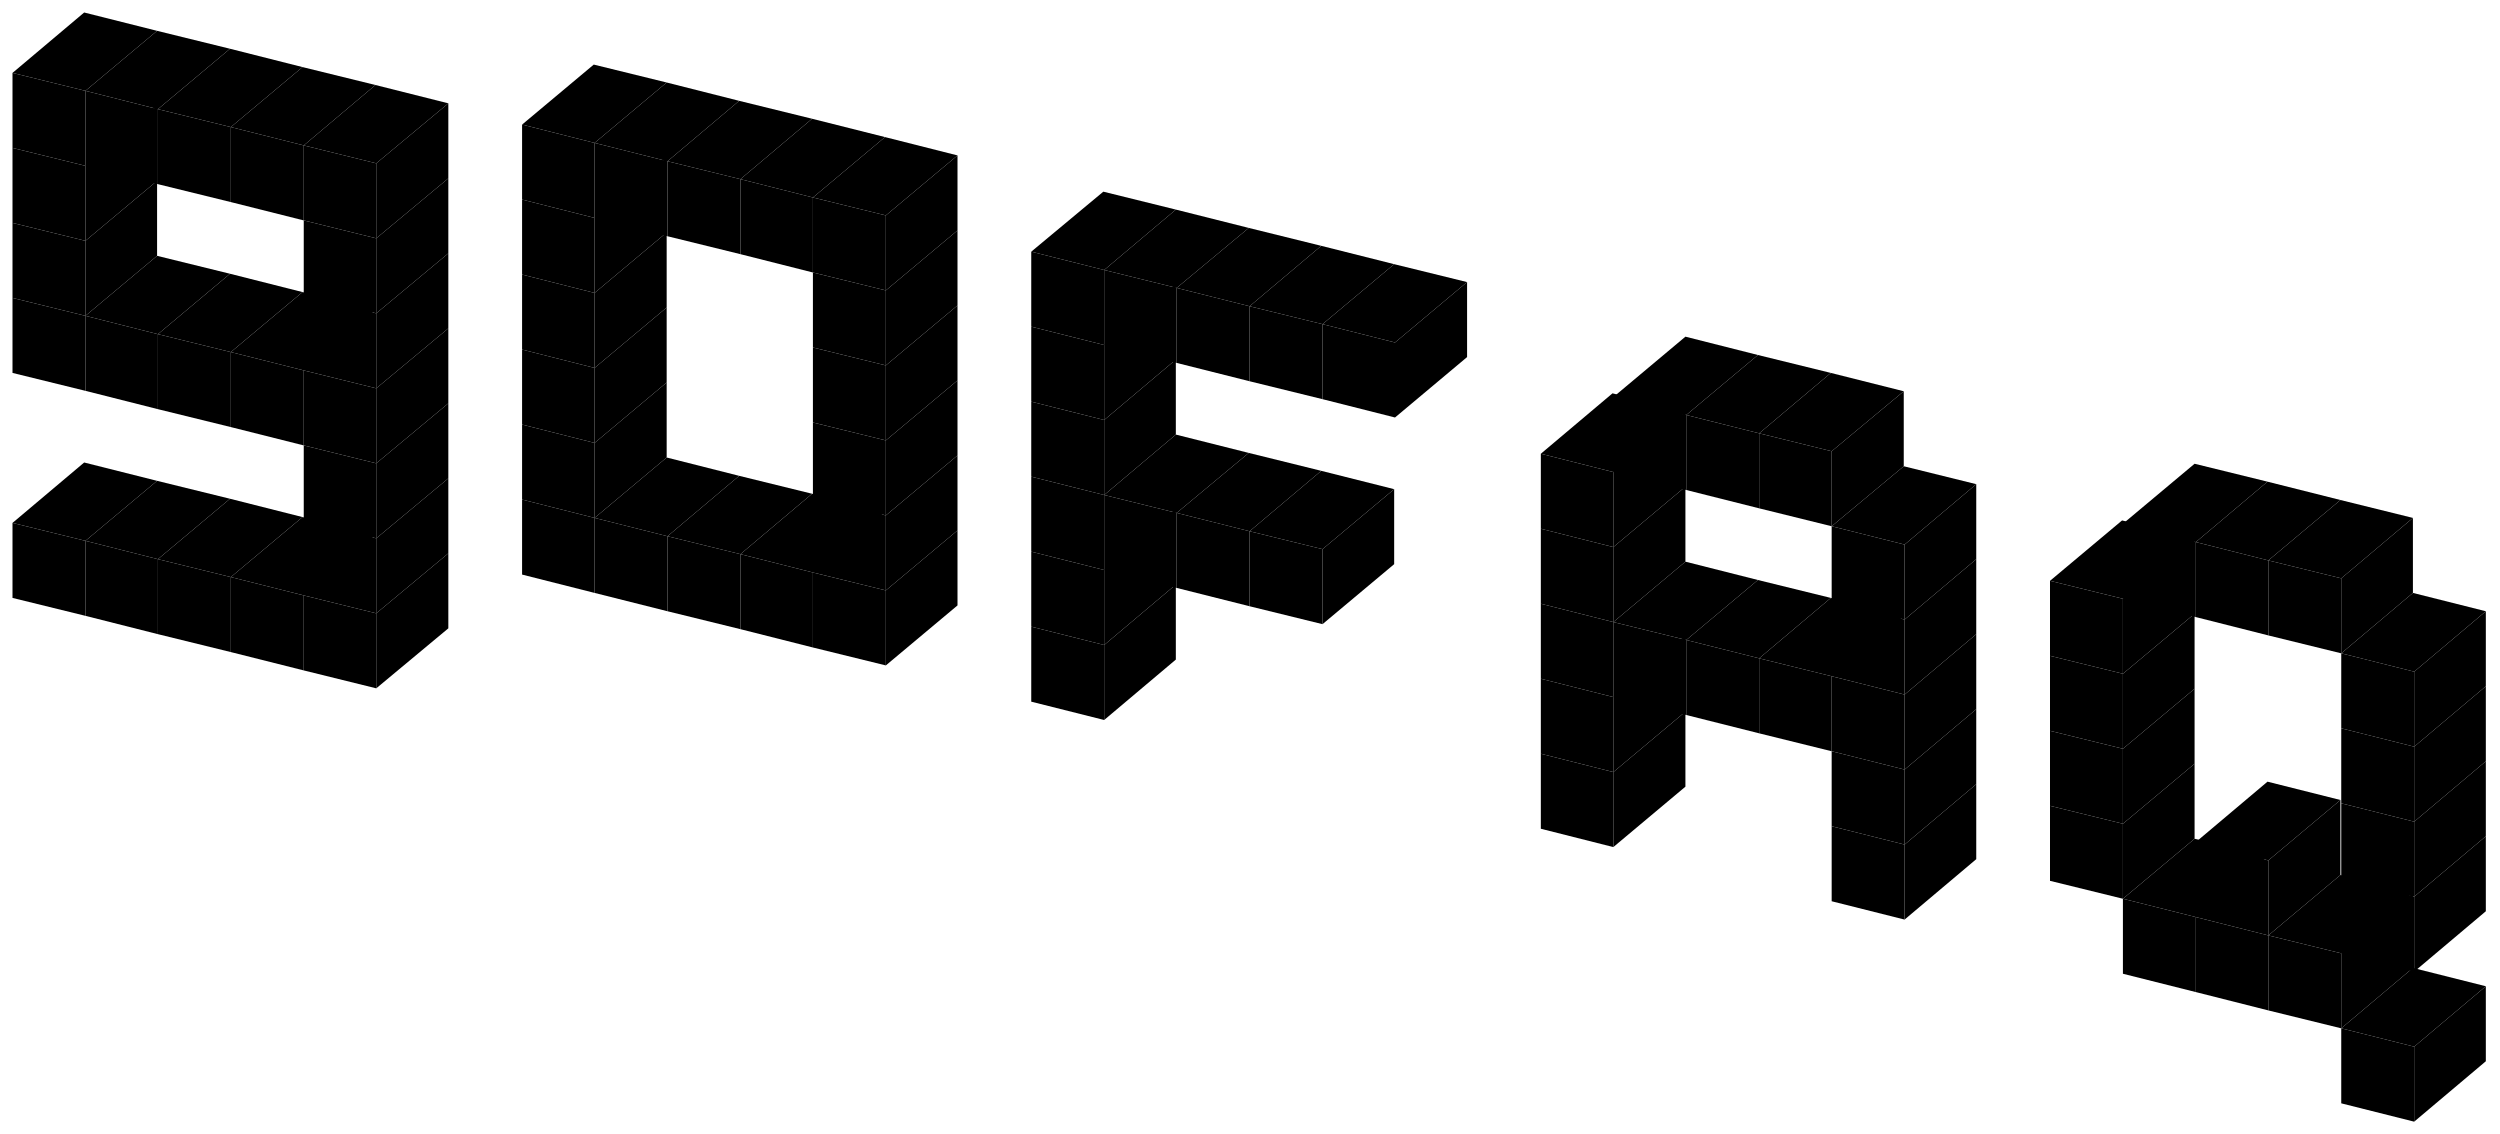
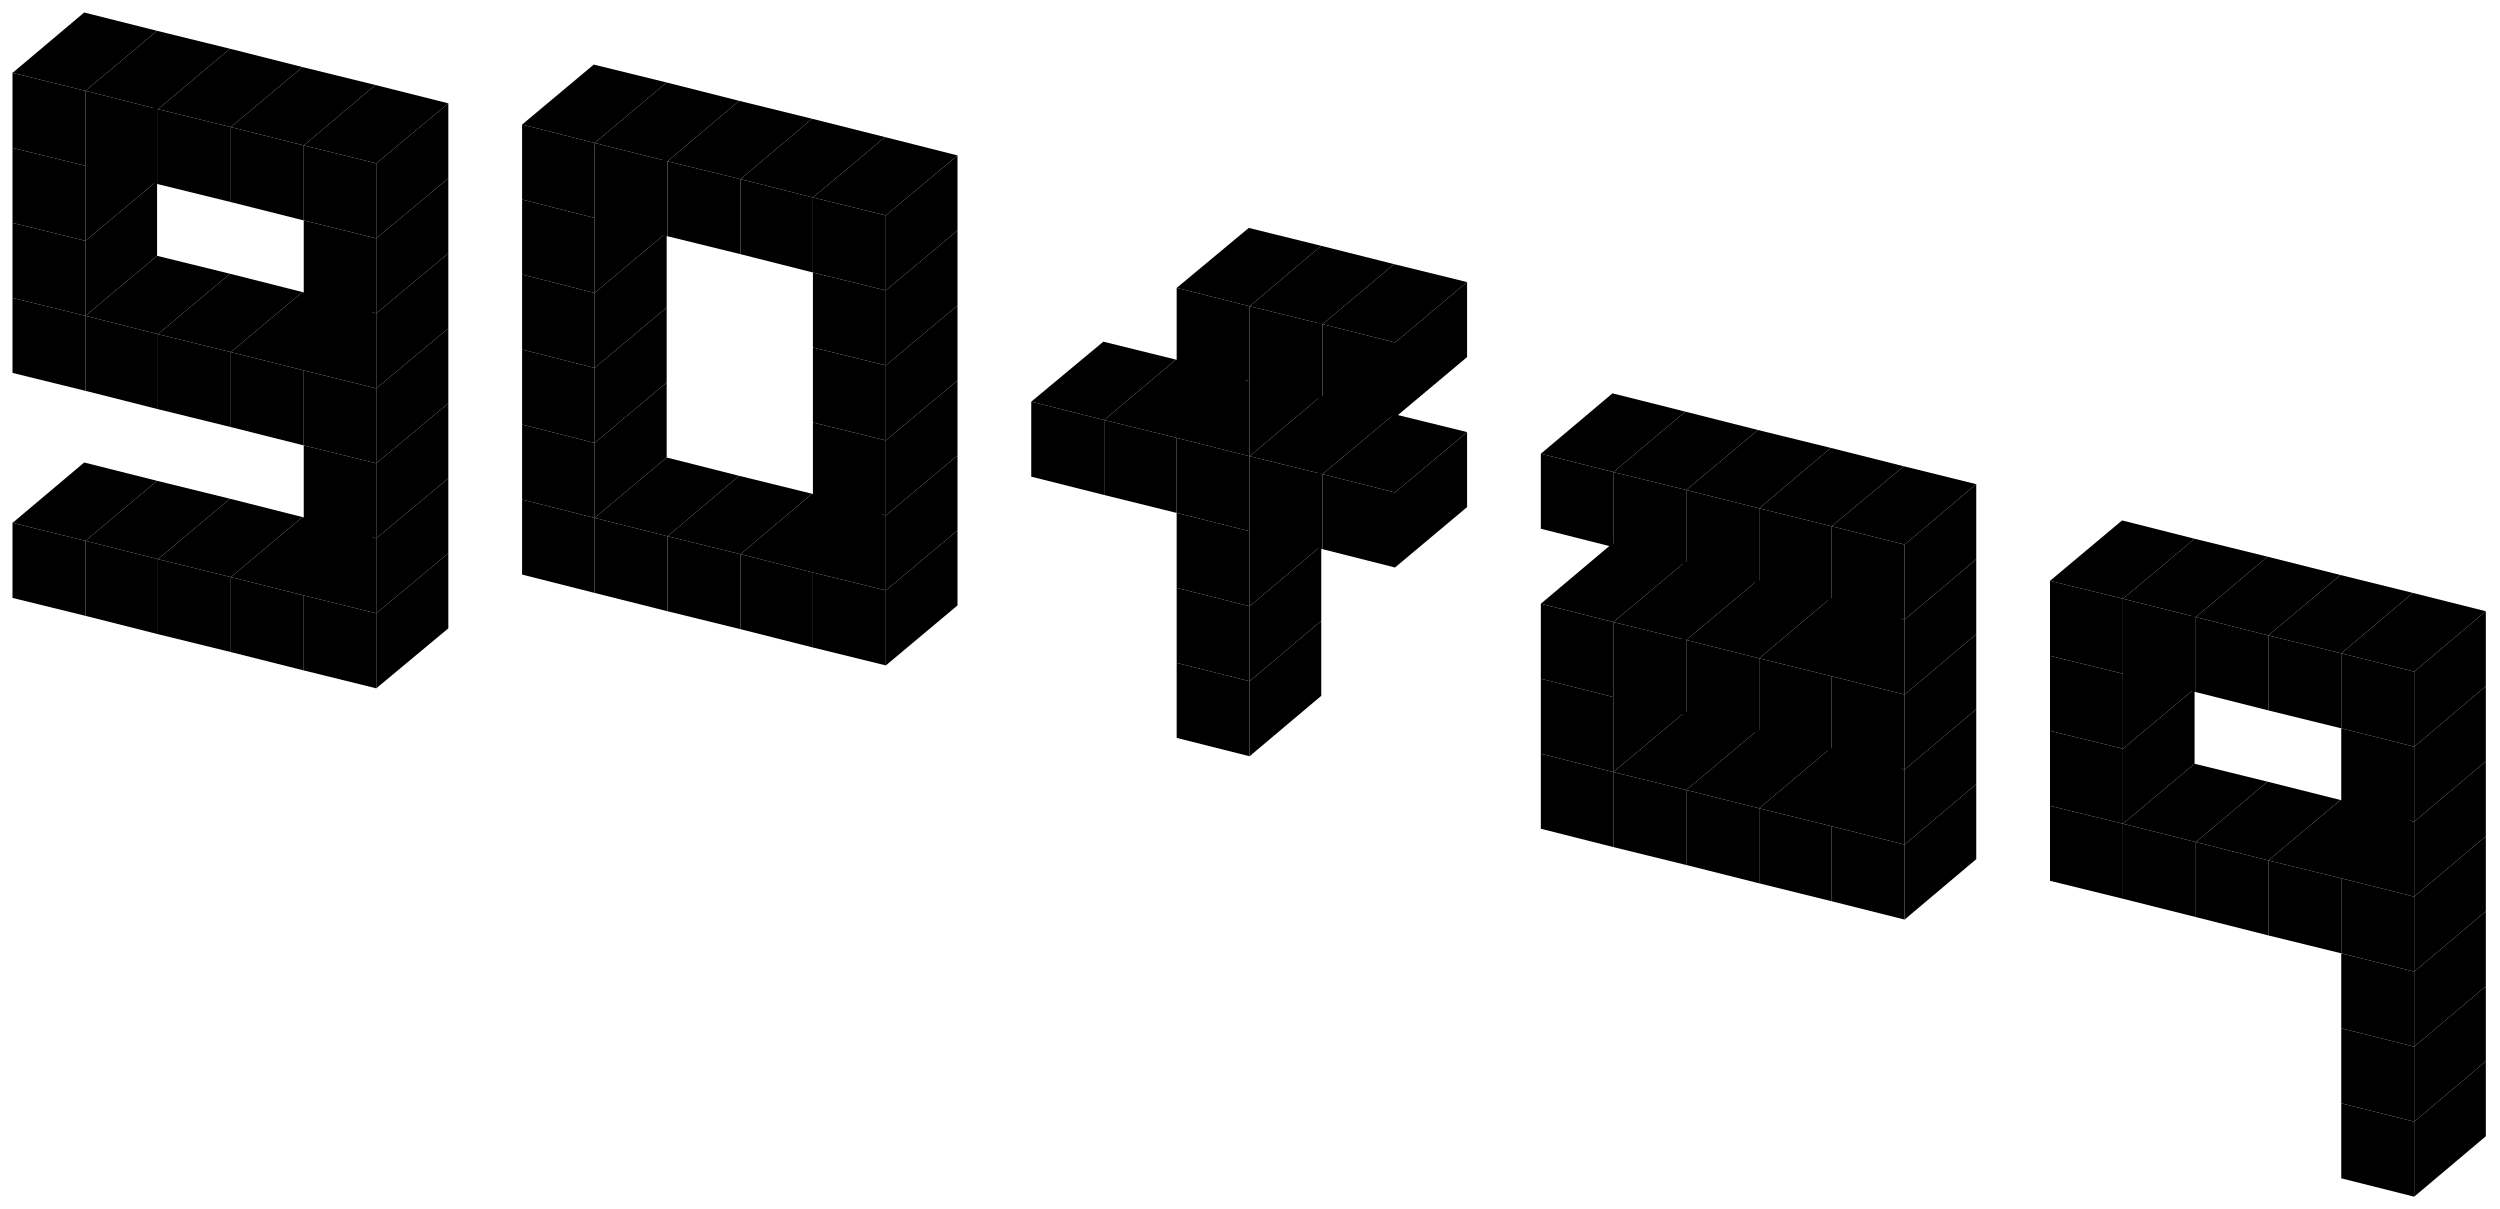
- <svg xmlns="http://www.w3.org/2000/svg" class="iso-logo" viewBox="0 0 600 272" aria-label="g0FAQ — написать в Telegram">
+ <svg xmlns="http://www.w3.org/2000/svg" class="iso-logo" viewBox="0 0 600 290" aria-label="g0faq — написать в Telegram">
  <defs>
    <pattern id="iso-hatch" width="5" height="5" patternUnits="userSpaceOnUse" patternTransform="rotate(40)">
      <line x1="0" y1="0" x2="0" y2="5" class="iso-hatch-line" />
    </pattern>
  </defs>
  <a class="iso-link" href="https://t.me/g0_faq" target="_blank" rel="noreferrer" aria-label="Написать в Telegram @g0_faq">
    <g class="iso-letter" style="--l:0">
      <polygon class="iso-side iso-side--top" points="20.2,111.0 37.7,115.4 20.5,129.8 3.0,125.5" />
      <polygon class="iso-face" points="3.0,143.5 20.5,147.8 20.5,129.8 3.0,125.5" />
      <path class="iso-edge" d="M20.2,111.0L37.7,115.4M20.2,111.0L3.0,125.5M3.0,125.5L20.5,129.8M3.0,143.5L20.5,147.8M3.0,143.5L3.0,125.5" />
      <polygon class="iso-side iso-side--top" points="37.7,115.4 55.2,119.7 37.9,134.2 20.5,129.8" />
      <polygon class="iso-face" points="20.5,147.8 37.9,152.2 37.9,134.2 20.5,129.8" />
      <path class="iso-edge" d="M37.7,115.4L55.2,119.7M20.5,129.8L37.9,134.2M20.5,147.8L37.9,152.2" />
      <polygon class="iso-side iso-side--top" points="55.2,119.7 72.6,124.1 55.4,138.5 37.9,134.2" />
      <polygon class="iso-face" points="37.9,152.2 55.4,156.5 55.4,138.5 37.9,134.2" />
      <path class="iso-edge" d="M55.2,119.7L72.6,124.1M37.9,134.2L55.4,138.5M37.9,152.2L55.4,156.5" />
      <polygon class="iso-face" points="3.0,89.5 20.5,93.8 20.5,75.8 3.0,71.5" />
      <path class="iso-edge" d="M3.0,89.5L20.5,93.8M3.0,89.5L3.0,71.5" />
      <polygon class="iso-side iso-side--top" points="72.6,124.1 90.1,128.4 72.9,142.9 55.4,138.5" />
      <polygon class="iso-face" points="55.4,156.5 72.9,160.9 72.9,142.9 55.4,138.5" />
      <path class="iso-edge" d="M72.6,124.1L90.1,128.4M90.1,128.4L72.9,142.9M55.4,138.5L72.9,142.9M55.4,156.5L72.9,160.9" />
      <polygon class="iso-side iso-side--right" points="37.7,61.4 37.7,43.4 20.5,57.8 20.5,75.8" />
      <polygon class="iso-face" points="3.0,71.5 20.5,75.8 20.5,57.8 3.0,53.5" />
      <path class="iso-edge" d="M37.7,61.4L37.7,43.4M37.7,61.4L20.5,75.8M3.0,71.5L3.0,53.5M20.5,75.8L20.5,57.8" />
      <polygon class="iso-side iso-side--top" points="37.7,61.4 55.2,65.7 37.9,80.2 20.5,75.8" />
      <polygon class="iso-face" points="20.5,93.8 37.9,98.2 37.9,80.2 20.5,75.8" />
      <path class="iso-edge" d="M37.7,61.4L55.2,65.7M37.7,61.4L20.5,75.8M20.5,75.8L37.9,80.2M20.5,93.8L37.9,98.2" />
      <polygon class="iso-side iso-side--right" points="107.6,150.8 107.6,132.8 90.3,147.2 90.3,165.2" />
      <polygon class="iso-face" points="72.9,160.9 90.3,165.2 90.3,147.2 72.9,142.9" />
      <path class="iso-edge" d="M107.6,150.8L107.6,132.8M107.6,150.8L90.3,165.2M72.9,160.9L90.3,165.2M90.3,165.2L90.3,147.2" />
      <polygon class="iso-side iso-side--right" points="37.7,43.4 37.7,25.4 20.5,39.8 20.5,57.8" />
      <polygon class="iso-face" points="3.0,53.5 20.5,57.8 20.5,39.8 3.0,35.5" />
      <path class="iso-edge" d="M37.7,43.4L37.7,25.4M37.7,25.4L20.5,39.8M3.0,53.5L3.0,35.5M20.5,57.8L20.5,39.8" />
      <polygon class="iso-side iso-side--top" points="55.2,65.7 72.6,70.1 55.4,84.5 37.9,80.2" />
      <polygon class="iso-face" points="37.9,98.2 55.4,102.5 55.4,84.5 37.9,80.2" />
      <path class="iso-edge" d="M55.2,65.7L72.6,70.1M37.9,80.2L55.4,84.5M37.9,98.2L55.4,102.5" />
      <polygon class="iso-side iso-side--right" points="107.6,132.8 107.6,114.8 90.3,129.2 90.3,147.2" />
      <polygon class="iso-face" points="72.9,142.9 90.3,147.2 90.3,129.2 72.9,124.9" />
      <path class="iso-edge" d="M107.6,132.8L107.6,114.8M72.9,142.9L72.9,124.9M90.3,147.2L90.3,129.2" />
      <polygon class="iso-side iso-side--top" points="20.2,3.0 37.7,7.4 20.5,21.8 3.0,17.5" />
      <polygon class="iso-face" points="3.0,35.5 20.5,39.8 20.5,21.8 3.0,17.5" />
      <path class="iso-edge" d="M20.2,3.0L37.7,7.4M20.2,3.0L3.0,17.5M3.0,17.5L20.5,21.8M3.0,35.5L3.0,17.5" />
      <polygon class="iso-side iso-side--top" points="72.6,70.1 90.1,74.4 72.9,88.9 55.4,84.5" />
      <polygon class="iso-face" points="55.4,102.5 72.9,106.9 72.9,88.9 55.4,84.5" />
      <path class="iso-edge" d="M72.6,70.1L90.1,74.4M90.1,74.4L72.9,88.9M55.4,84.5L72.9,88.9M55.4,102.5L72.9,106.9" />
      <polygon class="iso-side iso-side--right" points="107.6,114.8 107.6,96.8 90.3,111.2 90.3,129.2" />
      <polygon class="iso-face" points="72.9,124.9 90.3,129.2 90.3,111.2 72.9,106.9" />
      <path class="iso-edge" d="M107.6,114.8L107.6,96.8M72.9,124.9L72.9,106.9M90.3,129.2L90.3,111.2" />
      <polygon class="iso-side iso-side--top" points="37.7,7.4 55.2,11.7 37.9,26.2 20.5,21.8" />
      <polygon class="iso-face" points="20.5,39.8 37.9,44.2 37.9,26.2 20.5,21.8" />
      <path class="iso-edge" d="M37.7,7.4L55.2,11.7M20.5,21.8L37.9,26.2M20.5,39.8L37.9,44.2" />
      <polygon class="iso-side iso-side--right" points="107.6,96.8 107.6,78.8 90.3,93.2 90.3,111.2" />
      <polygon class="iso-face" points="72.9,106.9 90.3,111.2 90.3,93.2 72.9,88.9" />
      <path class="iso-edge" d="M107.6,96.8L107.6,78.8M90.3,111.2L90.3,93.2" />
      <polygon class="iso-side iso-side--top" points="55.2,11.7 72.6,16.1 55.4,30.5 37.9,26.2" />
      <polygon class="iso-face" points="37.9,44.2 55.4,48.5 55.4,30.5 37.9,26.2" />
      <path class="iso-edge" d="M55.2,11.7L72.6,16.1M37.9,26.2L55.4,30.5M37.9,44.2L55.4,48.5" />
      <polygon class="iso-side iso-side--right" points="107.6,78.8 107.6,60.8 90.3,75.2 90.3,93.2" />
      <polygon class="iso-face" points="72.9,88.9 90.3,93.2 90.3,75.2 72.9,70.9" />
      <path class="iso-edge" d="M107.6,78.8L107.6,60.8M72.9,88.9L72.9,70.9M90.3,93.2L90.3,75.2" />
      <polygon class="iso-side iso-side--top" points="72.6,16.1 90.1,20.4 72.9,34.9 55.4,30.5" />
      <polygon class="iso-face" points="55.4,48.5 72.9,52.9 72.9,34.9 55.4,30.5" />
      <path class="iso-edge" d="M72.6,16.1L90.1,20.4M55.4,30.5L72.9,34.9M55.4,48.5L72.9,52.9" />
      <polygon class="iso-side iso-side--right" points="107.6,60.8 107.6,42.8 90.3,57.2 90.3,75.2" />
      <polygon class="iso-face" points="72.9,70.9 90.3,75.2 90.3,57.2 72.9,52.9" />
      <path class="iso-edge" d="M107.6,60.8L107.6,42.8M72.9,70.9L72.9,52.9M90.3,75.2L90.3,57.2" />
      <polygon class="iso-side iso-side--top" points="90.1,20.4 107.6,24.8 90.3,39.2 72.9,34.9" />
      <polygon class="iso-side iso-side--right" points="107.6,42.8 107.6,24.8 90.3,39.2 90.3,57.2" />
      <polygon class="iso-face" points="72.9,52.9 90.3,57.2 90.3,39.2 72.9,34.9" />
      <path class="iso-edge" d="M90.1,20.4L107.6,24.8M107.6,24.8L90.3,39.2M107.6,42.8L107.6,24.8M107.6,24.8L90.3,39.2M72.9,34.9L90.3,39.2M90.3,57.2L90.3,39.2" />
    </g>
  </a>
  <a class="iso-link" href="https://t.me/g0_faq" target="_blank" rel="noreferrer" aria-label="Написать в Telegram @g0_faq">
    <g class="iso-letter" style="--l:1">
      <polygon class="iso-face" points="125.3,137.9 142.7,142.3 142.7,124.3 125.3,119.9" />
      <path class="iso-edge" d="M125.3,137.9L142.7,142.3M125.3,137.9L125.3,119.9" />
      <polygon class="iso-side iso-side--right" points="160.0,109.8 160.0,91.8 142.7,106.3 142.7,124.3" />
      <polygon class="iso-face" points="125.3,119.9 142.7,124.3 142.7,106.3 125.3,101.9" />
      <path class="iso-edge" d="M160.0,109.8L160.0,91.8M160.0,109.8L142.7,124.3M125.3,119.9L125.3,101.9M142.7,124.3L142.7,106.3" />
      <polygon class="iso-side iso-side--top" points="160.0,109.8 177.4,114.2 160.2,128.7 142.7,124.3" />
      <polygon class="iso-face" points="142.7,142.3 160.2,146.7 160.2,128.7 142.7,124.3" />
      <path class="iso-edge" d="M160.0,109.8L177.4,114.2M160.0,109.8L142.7,124.3M142.7,124.3L160.2,128.7M142.7,142.3L160.2,146.7" />
      <polygon class="iso-side iso-side--right" points="160.0,91.8 160.0,73.8 142.7,88.3 142.7,106.3" />
      <polygon class="iso-face" points="125.3,101.9 142.7,106.3 142.7,88.3 125.3,83.9" />
      <path class="iso-edge" d="M160.0,91.8L160.0,73.8M125.3,101.9L125.3,83.9M142.7,106.3L142.7,88.3" />
      <polygon class="iso-side iso-side--top" points="177.4,114.2 194.9,118.5 177.7,133.0 160.2,128.7" />
      <polygon class="iso-face" points="160.2,146.7 177.7,151.0 177.7,133.0 160.2,128.7" />
      <path class="iso-edge" d="M177.4,114.2L194.9,118.5M160.2,128.7L177.7,133.0M160.2,146.7L177.7,151.0" />
      <polygon class="iso-side iso-side--right" points="160.0,73.8 160.0,55.8 142.7,70.3 142.7,88.3" />
      <polygon class="iso-face" points="125.3,83.9 142.7,88.3 142.7,70.3 125.3,65.9" />
      <path class="iso-edge" d="M160.0,73.8L160.0,55.8M125.3,83.9L125.3,65.9M142.7,88.3L142.7,70.3" />
      <polygon class="iso-side iso-side--top" points="194.9,118.5 212.4,122.9 195.1,137.4 177.7,133.0" />
      <polygon class="iso-face" points="177.7,151.0 195.1,155.4 195.1,137.4 177.7,133.0" />
      <path class="iso-edge" d="M194.9,118.5L212.4,122.9M212.4,122.9L195.1,137.4M177.7,133.0L195.1,137.4M177.7,151.0L195.1,155.4" />
      <polygon class="iso-side iso-side--right" points="160.0,55.8 160.0,37.8 142.7,52.3 142.7,70.3" />
      <polygon class="iso-face" points="125.3,65.9 142.7,70.3 142.7,52.3 125.3,47.9" />
      <path class="iso-edge" d="M160.0,55.8L160.0,37.8M160.0,37.8L142.7,52.3M125.3,65.9L125.3,47.9M142.7,70.3L142.7,52.3" />
      <polygon class="iso-side iso-side--right" points="229.8,145.3 229.8,127.3 212.6,141.7 212.6,159.7" />
      <polygon class="iso-face" points="195.1,155.4 212.6,159.7 212.6,141.7 195.1,137.4" />
      <path class="iso-edge" d="M229.8,145.3L229.8,127.3M229.8,145.3L212.6,159.7M195.1,155.4L212.6,159.7M212.6,159.7L212.6,141.7" />
      <polygon class="iso-side iso-side--top" points="142.5,15.5 160.0,19.8 142.7,34.3 125.3,29.9" />
      <polygon class="iso-face" points="125.3,47.9 142.7,52.3 142.7,34.3 125.3,29.9" />
      <path class="iso-edge" d="M142.5,15.5L160.0,19.8M142.5,15.5L125.3,29.9M125.3,29.9L142.7,34.3M125.3,47.9L125.3,29.9" />
      <polygon class="iso-side iso-side--right" points="229.8,127.3 229.8,109.3 212.6,123.7 212.6,141.7" />
      <polygon class="iso-face" points="195.1,137.4 212.6,141.7 212.6,123.7 195.1,119.4" />
      <path class="iso-edge" d="M229.8,127.3L229.8,109.3M195.1,137.4L195.1,119.4M212.6,141.7L212.6,123.7" />
      <polygon class="iso-side iso-side--top" points="160.0,19.8 177.4,24.2 160.2,38.7 142.7,34.3" />
      <polygon class="iso-face" points="142.7,52.3 160.2,56.7 160.2,38.7 142.7,34.3" />
      <path class="iso-edge" d="M160.0,19.8L177.4,24.2M142.7,34.3L160.2,38.7M142.7,52.3L160.2,56.7" />
      <polygon class="iso-side iso-side--right" points="229.8,109.3 229.8,91.3 212.6,105.7 212.6,123.7" />
      <polygon class="iso-face" points="195.1,119.4 212.6,123.7 212.6,105.7 195.1,101.4" />
      <path class="iso-edge" d="M229.8,109.3L229.8,91.3M195.1,119.4L195.1,101.4M212.6,123.7L212.6,105.7" />
      <polygon class="iso-side iso-side--top" points="177.4,24.2 194.9,28.5 177.7,43.0 160.2,38.7" />
      <polygon class="iso-face" points="160.2,56.7 177.7,61.0 177.7,43.0 160.2,38.7" />
      <path class="iso-edge" d="M177.4,24.2L194.9,28.5M160.2,38.7L177.7,43.0M160.2,56.7L177.7,61.0" />
      <polygon class="iso-side iso-side--right" points="229.8,91.3 229.8,73.3 212.6,87.7 212.6,105.7" />
      <polygon class="iso-face" points="195.1,101.4 212.6,105.7 212.6,87.7 195.1,83.4" />
      <path class="iso-edge" d="M229.8,91.3L229.8,73.3M195.1,101.4L195.1,83.4M212.6,105.7L212.6,87.7" />
      <polygon class="iso-side iso-side--top" points="194.9,28.5 212.4,32.9 195.1,47.4 177.7,43.0" />
      <polygon class="iso-face" points="177.7,61.0 195.1,65.4 195.1,47.4 177.7,43.0" />
      <path class="iso-edge" d="M194.9,28.5L212.4,32.9M177.7,43.0L195.1,47.4M177.7,61.0L195.1,65.4" />
      <polygon class="iso-side iso-side--right" points="229.8,73.3 229.8,55.3 212.6,69.7 212.6,87.7" />
      <polygon class="iso-face" points="195.1,83.4 212.6,87.7 212.6,69.7 195.1,65.4" />
      <path class="iso-edge" d="M229.8,73.3L229.8,55.3M195.1,83.4L195.1,65.4M212.6,87.7L212.6,69.7" />
      <polygon class="iso-side iso-side--top" points="212.4,32.9 229.8,37.3 212.6,51.7 195.1,47.4" />
      <polygon class="iso-side iso-side--right" points="229.8,55.3 229.8,37.3 212.6,51.7 212.6,69.7" />
      <polygon class="iso-face" points="195.1,65.4 212.6,69.7 212.6,51.7 195.1,47.4" />
      <path class="iso-edge" d="M212.4,32.9L229.8,37.3M229.8,37.3L212.6,51.7M229.8,55.3L229.8,37.3M229.8,37.3L212.6,51.7M195.1,47.4L212.6,51.7M212.6,69.7L212.6,51.7" />
    </g>
  </a>
  <a class="iso-link" href="https://t.me/g0_faq" target="_blank" rel="noreferrer" aria-label="Написать в Telegram @g0_faq">
    <g class="iso-letter" style="--l:2">
-       <polygon class="iso-side iso-side--right" points="282.2,158.3 282.2,140.3 265.0,154.8 265.0,172.8" />
-       <polygon class="iso-face" points="247.5,168.4 265.0,172.8 265.0,154.8 247.5,150.4" />
-       <path class="iso-edge" d="M282.2,158.3L282.2,140.3M282.2,158.3L265.0,172.8M247.5,168.4L265.0,172.8M247.5,168.4L247.5,150.4M265.0,172.8L265.0,154.8" />
-       <polygon class="iso-side iso-side--right" points="282.2,140.3 282.2,122.3 265.0,136.8 265.0,154.8" />
-       <polygon class="iso-face" points="247.5,150.4 265.0,154.8 265.0,136.8 247.5,132.4" />
-       <path class="iso-edge" d="M282.2,140.3L282.2,122.3M282.2,122.3L265.0,136.8M247.5,150.4L247.5,132.4M265.0,154.8L265.0,136.8" />
-       <polygon class="iso-face" points="247.5,132.4 265.0,136.8 265.0,118.8 247.5,114.4" />
-       <path class="iso-edge" d="M247.5,132.4L247.5,114.4" />
-       <polygon class="iso-side iso-side--right" points="282.2,104.3 282.2,86.3 265.0,100.8 265.0,118.8" />
+       <polygon class="iso-side iso-side--right" points="317.1,167.0 317.1,149.0 299.9,163.5 299.9,181.5" />
+       <polygon class="iso-face" points="282.4,177.1 299.9,181.5 299.9,163.5 282.4,159.1" />
+       <path class="iso-edge" d="M317.1,167.0L317.1,149.0M317.1,167.0L299.9,181.5M282.4,177.1L299.9,181.5M282.4,177.1L282.4,159.1M299.9,181.5L299.9,163.5" />
+       <polygon class="iso-side iso-side--top" points="264.8,82.0 282.2,86.3 265.0,100.8 247.5,96.4" />
      <polygon class="iso-face" points="247.5,114.4 265.0,118.8 265.0,100.8 247.5,96.4" />
-       <path class="iso-edge" d="M282.2,104.3L282.2,86.3M282.2,104.3L265.0,118.8M247.5,114.4L247.5,96.4M265.0,118.8L265.0,100.8" />
-       <polygon class="iso-side iso-side--top" points="282.2,104.3 299.7,108.7 282.4,123.1 265.0,118.8" />
-       <polygon class="iso-face" points="265.0,136.8 282.4,141.1 282.4,123.1 265.0,118.8" />
-       <path class="iso-edge" d="M282.2,104.3L299.7,108.7M282.2,104.3L265.0,118.8M265.0,118.8L282.4,123.1M265.0,136.8L282.4,141.1" />
-       <polygon class="iso-side iso-side--right" points="282.2,86.3 282.2,68.3 265.0,82.8 265.0,100.8" />
-       <polygon class="iso-face" points="247.5,96.4 265.0,100.8 265.0,82.8 247.5,78.4" />
-       <path class="iso-edge" d="M282.2,86.3L282.2,68.3M282.2,68.3L265.0,82.8M247.5,96.4L247.5,78.4M265.0,100.8L265.0,82.8" />
-       <polygon class="iso-side iso-side--top" points="299.7,108.7 317.1,113.0 299.9,127.5 282.4,123.1" />
+       <path class="iso-edge" d="M264.8,82.0L282.2,86.3M264.8,82.0L247.5,96.4M247.5,96.4L265.0,100.8M247.5,114.4L265.0,118.8M247.5,114.4L247.5,96.4" />
+       <polygon class="iso-side iso-side--right" points="317.1,149.0 317.1,131.0 299.9,145.5 299.9,163.5" />
+       <polygon class="iso-face" points="282.4,159.1 299.9,163.5 299.9,145.5 282.4,141.1" />
+       <path class="iso-edge" d="M317.1,149.0L317.1,131.0M282.4,159.1L282.4,141.1M299.9,163.5L299.9,145.5" />
+       <polygon class="iso-side iso-side--top" points="282.2,86.3 299.7,90.7 282.4,105.1 265.0,100.8" />
+       <polygon class="iso-face" points="265.0,118.8 282.4,123.1 282.4,105.1 265.0,100.8" />
+       <path class="iso-edge" d="M282.2,86.3L299.7,90.7M299.7,90.7L282.4,105.1M265.0,100.8L282.4,105.1M265.0,118.8L282.4,123.1" />
+       <polygon class="iso-side iso-side--right" points="317.1,131.0 317.1,113.0 299.9,127.5 299.9,145.5" />
      <polygon class="iso-face" points="282.4,141.1 299.9,145.5 299.9,127.5 282.4,123.1" />
-       <path class="iso-edge" d="M299.7,108.7L317.1,113.0M282.4,123.1L299.9,127.5M282.4,141.1L299.9,145.5" />
-       <polygon class="iso-side iso-side--top" points="264.8,46.0 282.2,50.3 265.0,64.8 247.5,60.4" />
-       <polygon class="iso-face" points="247.5,78.4 265.0,82.8 265.0,64.8 247.5,60.4" />
-       <path class="iso-edge" d="M264.8,46.0L282.2,50.3M264.8,46.0L247.5,60.4M247.5,60.4L265.0,64.8M247.5,78.4L247.5,60.4" />
-       <polygon class="iso-side iso-side--top" points="317.1,113.0 334.6,117.4 317.4,131.8 299.9,127.5" />
-       <polygon class="iso-side iso-side--right" points="334.6,135.4 334.6,117.4 317.4,131.8 317.4,149.8" />
-       <polygon class="iso-face" points="299.9,145.5 317.4,149.8 317.4,131.8 299.9,127.5" />
-       <path class="iso-edge" d="M317.1,113.0L334.6,117.4M334.6,117.4L317.4,131.8M334.6,135.4L334.6,117.4M334.6,117.4L317.4,131.8M334.6,135.4L317.4,149.8M299.9,127.5L317.4,131.8M299.9,145.5L317.4,149.8M317.4,149.8L317.4,131.8" />
-       <polygon class="iso-side iso-side--top" points="282.2,50.3 299.7,54.7 282.4,69.1 265.0,64.8" />
-       <polygon class="iso-face" points="265.0,82.8 282.4,87.1 282.4,69.1 265.0,64.8" />
-       <path class="iso-edge" d="M282.2,50.3L299.7,54.7M265.0,64.8L282.4,69.1M265.0,82.8L282.4,87.1" />
+       <path class="iso-edge" d="M317.1,131.0L317.1,113.0M317.1,113.0L299.9,127.5M282.4,141.1L282.4,123.1M299.9,145.5L299.9,127.5" />
+       <polygon class="iso-face" points="282.4,123.1 299.9,127.5 299.9,109.5 282.4,105.1" />
+       <path class="iso-edge" d="" />
+       <polygon class="iso-side iso-side--right" points="317.1,95.0 317.1,77.0 299.9,91.5 299.9,109.5" />
+       <polygon class="iso-face" points="282.4,105.1 299.9,109.5 299.9,91.5 282.4,87.1" />
+       <path class="iso-edge" d="M317.1,95.0L317.1,77.0M317.1,77.0L299.9,91.5M317.1,95.0L299.9,109.5M282.4,105.1L282.4,87.1M299.9,109.5L299.9,91.5" />
+       <polygon class="iso-side iso-side--top" points="317.1,95.0 334.6,99.4 317.4,113.8 299.9,109.5" />
+       <polygon class="iso-face" points="299.9,127.5 317.4,131.8 317.4,113.8 299.9,109.5" />
+       <path class="iso-edge" d="M317.1,95.0L334.6,99.4M317.1,95.0L299.9,109.5M299.9,109.5L317.4,113.8M299.9,127.5L317.4,131.8" />
      <polygon class="iso-side iso-side--top" points="299.7,54.7 317.1,59.0 299.9,73.5 282.4,69.1" />
      <polygon class="iso-face" points="282.4,87.1 299.9,91.5 299.9,73.5 282.4,69.1" />
-       <path class="iso-edge" d="M299.7,54.7L317.1,59.0M282.4,69.1L299.9,73.5M282.4,87.1L299.9,91.5" />
+       <path class="iso-edge" d="M299.7,54.7L317.1,59.0M299.7,54.7L282.4,69.1M282.4,69.1L299.9,73.5M282.4,87.1L282.4,69.1" />
+       <polygon class="iso-side iso-side--top" points="334.6,99.4 352.1,103.7 334.8,118.2 317.4,113.8" />
+       <polygon class="iso-side iso-side--right" points="352.1,121.7 352.1,103.7 334.8,118.2 334.8,136.2" />
+       <polygon class="iso-face" points="317.4,131.8 334.8,136.2 334.8,118.2 317.4,113.8" />
+       <path class="iso-edge" d="M334.6,99.4L352.1,103.7M352.1,103.7L334.8,118.2M352.1,121.7L352.1,103.7M352.1,103.7L334.8,118.2M352.1,121.7L334.8,136.2M317.4,113.8L334.8,118.2M317.4,131.8L334.8,136.2M334.8,136.2L334.8,118.2" />
      <polygon class="iso-side iso-side--top" points="317.1,59.0 334.6,63.4 317.4,77.8 299.9,73.5" />
      <polygon class="iso-face" points="299.9,91.5 317.4,95.8 317.4,77.8 299.9,73.5" />
      <path class="iso-edge" d="M317.1,59.0L334.6,63.4M299.9,73.5L317.4,77.8M299.9,91.5L317.4,95.8" />
      <polygon class="iso-side iso-side--top" points="334.6,63.4 352.1,67.7 334.8,82.2 317.4,77.8" />
      <polygon class="iso-side iso-side--right" points="352.1,85.7 352.1,67.7 334.8,82.2 334.8,100.2" />
      <polygon class="iso-face" points="317.4,95.8 334.8,100.2 334.8,82.2 317.4,77.8" />
      <path class="iso-edge" d="M334.6,63.4L352.1,67.7M352.1,67.7L334.8,82.2M352.1,85.7L352.1,67.7M352.1,67.7L334.8,82.2M352.1,85.7L334.8,100.2M317.4,77.8L334.8,82.2M317.4,95.8L334.8,100.2M334.8,100.2L334.8,82.2" />
    </g>
  </a>
  <a class="iso-link" href="https://t.me/g0_faq" target="_blank" rel="noreferrer" aria-label="Написать в Telegram @g0_faq">
    <g class="iso-letter" style="--l:3">
-       <polygon class="iso-side iso-side--right" points="404.5,188.8 404.5,170.8 387.2,185.3 387.2,203.3" />
      <polygon class="iso-face" points="369.8,198.9 387.2,203.3 387.2,185.3 369.8,180.9" />
-       <path class="iso-edge" d="M404.5,188.8L404.5,170.8M404.5,188.8L387.2,203.3M369.8,198.9L387.2,203.3M369.8,198.9L369.8,180.9M387.2,203.3L387.2,185.3" />
+       <path class="iso-edge" d="M369.8,198.9L387.2,203.3M369.8,198.9L369.8,180.9" />
      <polygon class="iso-side iso-side--right" points="404.5,170.8 404.5,152.8 387.2,167.3 387.2,185.3" />
      <polygon class="iso-face" points="369.8,180.9 387.2,185.3 387.2,167.3 369.8,162.9" />
-       <path class="iso-edge" d="M404.5,170.8L404.5,152.8M404.5,152.8L387.2,167.3M369.8,180.9L369.8,162.9M387.2,185.3L387.2,167.3" />
+       <path class="iso-edge" d="M404.5,170.8L404.5,152.8M404.5,152.8L387.2,167.3M404.5,170.8L387.2,185.3M369.8,180.9L369.8,162.9M387.2,185.3L387.2,167.3" />
+       <polygon class="iso-side iso-side--top" points="404.5,170.8 421.9,175.2 404.7,189.6 387.2,185.3" />
+       <polygon class="iso-face" points="387.2,203.3 404.7,207.6 404.7,189.6 387.2,185.3" />
+       <path class="iso-edge" d="M404.5,170.8L421.9,175.2M404.5,170.8L387.2,185.3M387.2,185.3L404.7,189.6M387.2,203.3L404.7,207.6" />
+       <polygon class="iso-side iso-side--top" points="387.0,130.4 404.5,134.8 387.2,149.3 369.8,144.9" />
      <polygon class="iso-face" points="369.8,162.9 387.2,167.3 387.2,149.3 369.8,144.9" />
-       <path class="iso-edge" d="M369.8,162.9L369.8,144.9" />
-       <polygon class="iso-side iso-side--right" points="404.5,134.8 404.5,116.8 387.2,131.3 387.2,149.3" />
-       <polygon class="iso-face" points="369.8,144.9 387.2,149.3 387.2,131.3 369.8,126.9" />
-       <path class="iso-edge" d="M404.5,134.8L404.5,116.8M404.5,134.8L387.2,149.3M369.8,144.9L369.8,126.9M387.2,149.3L387.2,131.3" />
+       <path class="iso-edge" d="M387.0,130.4L404.5,134.8M387.0,130.4L369.8,144.9M369.8,144.9L387.2,149.3M369.8,162.9L369.8,144.9" />
+       <polygon class="iso-side iso-side--top" points="421.9,175.2 439.4,179.5 422.2,194.0 404.7,189.6" />
+       <polygon class="iso-face" points="404.7,207.6 422.2,212.0 422.2,194.0 404.7,189.6" />
+       <path class="iso-edge" d="M421.9,175.2L439.4,179.5M404.7,189.6L422.2,194.0M404.7,207.6L422.2,212.0" />
      <polygon class="iso-side iso-side--top" points="404.5,134.8 421.9,139.2 404.7,153.6 387.2,149.3" />
      <polygon class="iso-face" points="387.2,167.3 404.7,171.6 404.7,153.6 387.2,149.3" />
-       <path class="iso-edge" d="M404.5,134.8L421.9,139.2M404.5,134.8L387.2,149.3M387.2,149.3L404.7,153.6M387.2,167.3L404.7,171.6" />
+       <path class="iso-edge" d="M404.5,134.8L421.9,139.2M387.2,149.3L404.7,153.6M387.2,167.3L404.7,171.6" />
+       <polygon class="iso-side iso-side--top" points="439.4,179.5 456.9,183.9 439.6,198.3 422.2,194.0" />
+       <polygon class="iso-face" points="422.2,212.0 439.6,216.3 439.6,198.3 422.2,194.0" />
+       <path class="iso-edge" d="M439.4,179.5L456.9,183.9M456.9,183.9L439.6,198.3M422.2,194.0L439.6,198.3M422.2,212.0L439.6,216.3" />
      <polygon class="iso-side iso-side--top" points="387.0,94.4 404.5,98.8 387.2,113.3 369.8,108.9" />
-       <polygon class="iso-side iso-side--right" points="404.5,116.8 404.5,98.8 387.2,113.3 387.2,131.3" />
      <polygon class="iso-face" points="369.8,126.9 387.2,131.3 387.2,113.3 369.8,108.9" />
-       <path class="iso-edge" d="M387.0,94.4L404.5,98.8M387.0,94.4L369.8,108.9M404.5,98.8L387.2,113.3M404.5,116.8L404.5,98.8M404.5,98.8L387.2,113.3M369.8,108.9L387.2,113.3M369.8,126.9L369.8,108.9M387.2,131.3L387.2,113.3" />
+       <path class="iso-edge" d="M387.0,94.4L404.5,98.8M387.0,94.4L369.8,108.9M369.8,108.9L387.2,113.3M369.8,126.9L387.2,131.3M369.8,126.9L369.8,108.9" />
      <polygon class="iso-side iso-side--top" points="421.9,139.2 439.4,143.5 422.2,158.0 404.7,153.6" />
      <polygon class="iso-face" points="404.7,171.6 422.2,176.0 422.2,158.0 404.7,153.6" />
      <path class="iso-edge" d="M421.9,139.2L439.4,143.5M404.7,153.6L422.2,158.0M404.7,171.6L422.2,176.0" />
      <polygon class="iso-side iso-side--right" points="474.3,206.2 474.3,188.2 457.1,202.7 457.1,220.7" />
      <polygon class="iso-face" points="439.6,216.3 457.1,220.7 457.1,202.7 439.6,198.3" />
-       <path class="iso-edge" d="M474.3,206.2L474.3,188.2M474.3,206.2L457.1,220.7M439.6,216.3L457.1,220.7M439.6,216.3L439.6,198.3M457.1,220.7L457.1,202.7" />
+       <path class="iso-edge" d="M474.3,206.2L474.3,188.2M474.3,206.2L457.1,220.7M439.6,216.3L457.1,220.7M457.1,220.7L457.1,202.7" />
+       <polygon class="iso-side iso-side--top" points="404.5,98.8 421.9,103.2 404.7,117.6 387.2,113.3" />
+       <polygon class="iso-face" points="387.2,131.3 404.7,135.6 404.7,117.6 387.2,113.3" />
+       <path class="iso-edge" d="M404.5,98.8L421.9,103.2M387.2,113.3L404.7,117.6M387.2,131.3L404.7,135.6" />
      <polygon class="iso-side iso-side--top" points="439.4,143.5 456.9,147.9 439.6,162.3 422.2,158.0" />
      <polygon class="iso-face" points="422.2,176.0 439.6,180.3 439.6,162.3 422.2,158.0" />
      <path class="iso-edge" d="M439.4,143.5L456.9,147.9M456.9,147.9L439.6,162.3M422.2,158.0L439.6,162.3M422.2,176.0L439.6,180.3" />
      <polygon class="iso-side iso-side--right" points="474.3,188.2 474.3,170.2 457.1,184.7 457.1,202.7" />
      <polygon class="iso-face" points="439.6,198.3 457.1,202.7 457.1,184.7 439.6,180.3" />
      <path class="iso-edge" d="M474.3,188.2L474.3,170.2M439.6,198.3L439.6,180.3M457.1,202.7L457.1,184.7" />
-       <polygon class="iso-side iso-side--top" points="404.5,80.8 421.9,85.2 404.7,99.6 387.2,95.3" />
-       <polygon class="iso-face" points="387.2,113.3 404.7,117.6 404.7,99.6 387.2,95.3" />
-       <path class="iso-edge" d="M404.5,80.8L421.9,85.2M404.5,80.8L387.2,95.3M387.2,95.3L404.7,99.6M387.2,113.3L404.7,117.6M387.2,113.3L387.2,95.3" />
+       <polygon class="iso-side iso-side--top" points="421.9,103.2 439.4,107.5 422.2,122.0 404.7,117.6" />
+       <polygon class="iso-face" points="404.7,135.6 422.2,140.0 422.2,122.0 404.7,117.6" />
+       <path class="iso-edge" d="M421.9,103.2L439.4,107.5M404.7,117.6L422.2,122.0M404.7,135.6L422.2,140.0" />
      <polygon class="iso-side iso-side--right" points="474.3,170.2 474.3,152.2 457.1,166.7 457.1,184.7" />
      <polygon class="iso-face" points="439.6,180.3 457.1,184.7 457.1,166.7 439.6,162.3" />
      <path class="iso-edge" d="M474.3,170.2L474.3,152.2M457.1,184.7L457.1,166.7" />
-       <polygon class="iso-side iso-side--top" points="421.9,85.2 439.4,89.5 422.2,104.0 404.7,99.6" />
-       <polygon class="iso-face" points="404.7,117.6 422.2,122.0 422.2,104.0 404.7,99.6" />
-       <path class="iso-edge" d="M421.9,85.2L439.4,89.5M404.7,99.6L422.2,104.0M404.7,117.6L422.2,122.0" />
+       <polygon class="iso-side iso-side--top" points="439.4,107.5 456.9,111.9 439.6,126.3 422.2,122.0" />
+       <polygon class="iso-face" points="422.2,140.0 439.6,144.3 439.6,126.3 422.2,122.0" />
+       <path class="iso-edge" d="M439.4,107.5L456.9,111.9M422.2,122.0L439.6,126.3M422.2,140.0L439.6,144.3" />
      <polygon class="iso-side iso-side--right" points="474.3,152.2 474.3,134.2 457.1,148.7 457.1,166.7" />
      <polygon class="iso-face" points="439.6,162.3 457.1,166.7 457.1,148.7 439.6,144.3" />
      <path class="iso-edge" d="M474.3,152.2L474.3,134.2M439.6,162.3L439.6,144.3M457.1,166.7L457.1,148.7" />
-       <polygon class="iso-side iso-side--top" points="439.4,89.5 456.9,93.9 439.6,108.3 422.2,104.0" />
-       <polygon class="iso-side iso-side--right" points="456.9,111.9 456.9,93.9 439.6,108.3 439.6,126.3" />
-       <polygon class="iso-face" points="422.2,122.0 439.6,126.3 439.6,108.3 422.2,104.0" />
-       <path class="iso-edge" d="M439.4,89.5L456.9,93.9M456.9,93.9L439.6,108.3M456.9,111.9L456.9,93.9M456.9,93.9L439.6,108.3M456.9,111.9L439.6,126.3M422.2,104.0L439.6,108.3M422.2,122.0L439.6,126.3M439.6,126.3L439.6,108.3" />
      <polygon class="iso-side iso-side--top" points="456.9,111.9 474.3,116.2 457.1,130.7 439.6,126.3" />
      <polygon class="iso-side iso-side--right" points="474.3,134.2 474.3,116.2 457.1,130.7 457.1,148.7" />
      <polygon class="iso-face" points="439.6,144.3 457.1,148.7 457.1,130.7 439.6,126.3" />
-       <path class="iso-edge" d="M456.9,111.9L474.3,116.2M456.9,111.9L439.6,126.3M474.3,116.2L457.1,130.7M474.3,134.2L474.3,116.2M474.3,116.2L457.1,130.7M439.6,126.3L457.1,130.7M439.6,144.3L439.6,126.3M457.1,148.7L457.1,130.7" />
+       <path class="iso-edge" d="M456.9,111.9L474.3,116.2M474.3,116.2L457.1,130.7M474.3,134.2L474.3,116.2M474.3,116.2L457.1,130.7M439.6,126.3L457.1,130.7M457.1,148.7L457.1,130.7" />
    </g>
  </a>
  <a class="iso-link" href="https://t.me/g0_faq" target="_blank" rel="noreferrer" aria-label="Написать в Telegram @g0_faq">
    <g class="iso-letter" style="--l:4">
-       <polygon class="iso-side iso-side--right" points="526.7,201.3 526.7,183.3 509.5,197.7 509.5,215.7" />
      <polygon class="iso-face" points="492.0,211.4 509.5,215.7 509.5,197.7 492.0,193.4" />
-       <path class="iso-edge" d="M526.7,201.3L526.7,183.3M526.7,201.3L509.5,215.7M492.0,211.4L509.5,215.7M492.0,211.4L492.0,193.4M509.5,215.7L509.5,197.7" />
-       <polygon class="iso-side iso-side--top" points="526.7,201.3 544.2,205.6 527.0,220.1 509.5,215.7" />
-       <polygon class="iso-face" points="509.5,233.7 527.0,238.1 527.0,220.1 509.5,215.7" />
-       <path class="iso-edge" d="M526.7,201.3L544.2,205.6M526.7,201.3L509.5,215.7M544.2,205.6L527.0,220.1M509.5,215.7L527.0,220.1M509.5,233.7L527.0,238.1M509.5,233.7L509.5,215.7" />
+       <path class="iso-edge" d="M492.0,211.4L509.5,215.7M492.0,211.4L492.0,193.4" />
      <polygon class="iso-side iso-side--right" points="526.7,183.3 526.7,165.3 509.5,179.7 509.5,197.7" />
      <polygon class="iso-face" points="492.0,193.4 509.5,197.7 509.5,179.7 492.0,175.4" />
-       <path class="iso-edge" d="M526.7,183.3L526.7,165.3M492.0,193.4L492.0,175.4M509.5,197.7L509.5,179.7" />
-       <polygon class="iso-face" points="527.0,238.1 544.4,242.5 544.4,224.5 527.0,220.1" />
-       <path class="iso-edge" d="M527.0,238.1L544.4,242.5" />
+       <path class="iso-edge" d="M526.7,183.3L526.7,165.3M526.7,183.3L509.5,197.7M492.0,193.4L492.0,175.4M509.5,197.7L509.5,179.7" />
+       <polygon class="iso-side iso-side--top" points="526.7,183.3 544.2,187.6 527.0,202.1 509.5,197.7" />
+       <polygon class="iso-face" points="509.5,215.7 527.0,220.1 527.0,202.1 509.5,197.7" />
+       <path class="iso-edge" d="M526.7,183.3L544.2,187.6M526.7,183.3L509.5,197.7M509.5,197.7L527.0,202.1M509.5,215.7L527.0,220.1" />
+       <polygon class="iso-side iso-side--right" points="596.6,272.7 596.6,254.7 579.4,269.2 579.4,287.2" />
+       <polygon class="iso-face" points="561.9,282.8 579.4,287.2 579.4,269.2 561.9,264.8" />
+       <path class="iso-edge" d="M596.6,272.7L596.6,254.7M596.6,272.7L579.4,287.2M561.9,282.8L579.4,287.2M561.9,282.8L561.9,264.8M579.4,287.2L579.4,269.2" />
      <polygon class="iso-side iso-side--right" points="526.7,165.3 526.7,147.3 509.5,161.7 509.5,179.7" />
      <polygon class="iso-face" points="492.0,175.4 509.5,179.7 509.5,161.7 492.0,157.4" />
-       <path class="iso-edge" d="M526.7,165.3L526.7,147.3M492.0,175.4L492.0,157.4M509.5,179.7L509.5,161.7" />
+       <path class="iso-edge" d="M526.7,165.3L526.7,147.3M526.7,147.3L509.5,161.7M492.0,175.4L492.0,157.4M509.5,179.7L509.5,161.7" />
      <polygon class="iso-side iso-side--top" points="544.2,187.6 561.7,192.0 544.4,206.5 527.0,202.1" />
-       <polygon class="iso-side iso-side--right" points="561.7,210.0 561.7,192.0 544.4,206.5 544.4,224.5" />
      <polygon class="iso-face" points="527.0,220.1 544.4,224.5 544.4,206.5 527.0,202.1" />
-       <path class="iso-edge" d="M544.2,187.6L561.7,192.0M544.2,187.6L527.0,202.1M561.7,192.0L544.4,206.5M561.7,210.0L561.7,192.0M561.7,192.0L544.4,206.5M561.7,210.0L544.4,224.5M527.0,202.1L544.4,206.5M527.0,220.1L527.0,202.1M544.4,224.5L544.4,206.5" />
-       <polygon class="iso-side iso-side--top" points="561.7,210.0 579.1,214.3 561.9,228.8 544.4,224.5" />
-       <polygon class="iso-side iso-side--right" points="579.1,232.3 579.1,214.3 561.9,228.8 561.9,246.8" />
-       <polygon class="iso-face" points="544.4,242.5 561.9,246.8 561.9,228.8 544.4,224.5" />
-       <path class="iso-edge" d="M561.7,210.0L579.1,214.3M561.7,210.0L544.4,224.5M579.1,214.3L561.9,228.8M579.1,232.3L579.1,214.3M579.1,214.3L561.9,228.8M579.1,232.3L561.9,246.8M544.4,224.5L561.9,228.8M544.4,242.5L561.9,246.8M561.9,246.8L561.9,228.8" />
-       <polygon class="iso-side iso-side--top" points="579.1,232.3 596.6,236.7 579.4,251.2 561.9,246.8" />
+       <path class="iso-edge" d="M544.2,187.6L561.7,192.0M527.0,202.1L544.4,206.5M527.0,220.1L544.4,224.5" />
      <polygon class="iso-side iso-side--right" points="596.6,254.7 596.6,236.7 579.4,251.2 579.4,269.2" />
      <polygon class="iso-face" points="561.9,264.8 579.4,269.2 579.4,251.2 561.9,246.8" />
-       <path class="iso-edge" d="M579.1,232.3L596.6,236.7M579.1,232.3L561.9,246.8M596.6,236.7L579.4,251.2M596.6,254.7L596.6,236.7M596.6,236.7L579.4,251.2M596.6,254.7L579.4,269.2M561.9,246.8L579.4,251.2M561.9,264.8L579.4,269.2M561.9,264.8L561.9,246.8M579.4,269.2L579.4,251.2" />
+       <path class="iso-edge" d="M596.6,254.7L596.6,236.7M561.9,264.8L561.9,246.8M579.4,269.2L579.4,251.2" />
      <polygon class="iso-side iso-side--top" points="509.3,124.9 526.7,129.3 509.5,143.7 492.0,139.4" />
-       <polygon class="iso-side iso-side--right" points="526.7,147.3 526.7,129.3 509.5,143.7 509.5,161.7" />
      <polygon class="iso-face" points="492.0,157.4 509.5,161.7 509.5,143.7 492.0,139.4" />
-       <path class="iso-edge" d="M509.3,124.9L526.7,129.3M509.3,124.9L492.0,139.4M526.7,129.3L509.5,143.7M526.7,147.3L526.7,129.3M526.7,129.3L509.5,143.7M492.0,139.4L509.5,143.7M492.0,157.4L492.0,139.4M509.5,161.7L509.5,143.7" />
+       <path class="iso-edge" d="M509.3,124.9L526.7,129.3M509.3,124.9L492.0,139.4M492.0,139.4L509.5,143.7M492.0,157.4L492.0,139.4" />
+       <polygon class="iso-side iso-side--top" points="561.7,192.0 579.1,196.3 561.9,210.8 544.4,206.5" />
+       <polygon class="iso-face" points="544.4,224.5 561.9,228.8 561.9,210.8 544.4,206.5" />
+       <path class="iso-edge" d="M561.7,192.0L579.1,196.3M579.1,196.3L561.9,210.8M544.4,206.5L561.9,210.8M544.4,224.5L561.9,228.8" />
+       <polygon class="iso-side iso-side--right" points="596.6,236.7 596.6,218.7 579.4,233.2 579.4,251.2" />
+       <polygon class="iso-face" points="561.9,246.8 579.4,251.2 579.4,233.2 561.9,228.8" />
+       <path class="iso-edge" d="M596.6,236.7L596.6,218.7M561.9,246.8L561.9,228.8M579.4,251.2L579.4,233.2" />
+       <polygon class="iso-side iso-side--top" points="526.7,129.3 544.2,133.6 527.0,148.1 509.5,143.7" />
+       <polygon class="iso-face" points="509.5,161.7 527.0,166.1 527.0,148.1 509.5,143.7" />
+       <path class="iso-edge" d="M526.7,129.3L544.2,133.6M509.5,143.7L527.0,148.1M509.5,161.7L527.0,166.1" />
      <polygon class="iso-side iso-side--right" points="596.6,218.7 596.6,200.7 579.4,215.2 579.4,233.2" />
      <polygon class="iso-face" points="561.9,228.8 579.4,233.2 579.4,215.2 561.9,210.8" />
-       <path class="iso-edge" d="M596.6,218.7L596.6,200.7M596.6,218.7L579.4,233.2M561.9,228.8L579.4,233.2M561.9,228.8L561.9,210.8M579.4,233.2L579.4,215.2" />
-       <polygon class="iso-side iso-side--top" points="526.7,111.3 544.2,115.6 527.0,130.1 509.5,125.7" />
-       <polygon class="iso-face" points="509.5,143.7 527.0,148.1 527.0,130.1 509.5,125.7" />
-       <path class="iso-edge" d="M526.7,111.3L544.2,115.6M526.7,111.3L509.5,125.7M509.5,125.7L527.0,130.1M509.5,143.7L527.0,148.1M509.5,143.7L509.5,125.7" />
+       <path class="iso-edge" d="M596.6,218.7L596.6,200.7M579.4,233.2L579.4,215.2" />
+       <polygon class="iso-side iso-side--top" points="544.2,133.6 561.7,138.0 544.4,152.5 527.0,148.1" />
+       <polygon class="iso-face" points="527.0,166.1 544.4,170.5 544.4,152.5 527.0,148.1" />
+       <path class="iso-edge" d="M544.2,133.6L561.7,138.0M527.0,148.1L544.4,152.5M527.0,166.1L544.4,170.5" />
      <polygon class="iso-side iso-side--right" points="596.6,200.7 596.6,182.7 579.4,197.2 579.4,215.2" />
      <polygon class="iso-face" points="561.9,210.8 579.4,215.2 579.4,197.2 561.9,192.8" />
      <path class="iso-edge" d="M596.6,200.7L596.6,182.7M561.9,210.8L561.9,192.8M579.4,215.2L579.4,197.2" />
-       <polygon class="iso-side iso-side--top" points="544.2,115.6 561.7,120.0 544.4,134.5 527.0,130.1" />
-       <polygon class="iso-face" points="527.0,148.1 544.4,152.5 544.4,134.5 527.0,130.1" />
-       <path class="iso-edge" d="M544.2,115.6L561.7,120.0M527.0,130.1L544.4,134.5M527.0,148.1L544.4,152.5" />
+       <polygon class="iso-side iso-side--top" points="561.7,138.0 579.1,142.3 561.9,156.8 544.4,152.5" />
+       <polygon class="iso-face" points="544.4,170.5 561.9,174.8 561.9,156.8 544.4,152.5" />
+       <path class="iso-edge" d="M561.7,138.0L579.1,142.3M544.4,152.5L561.9,156.8M544.4,170.5L561.9,174.8" />
      <polygon class="iso-side iso-side--right" points="596.6,182.7 596.6,164.7 579.4,179.2 579.4,197.2" />
      <polygon class="iso-face" points="561.9,192.8 579.4,197.2 579.4,179.2 561.9,174.8" />
      <path class="iso-edge" d="M596.6,182.7L596.6,164.7M561.9,192.8L561.9,174.8M579.4,197.2L579.4,179.2" />
-       <polygon class="iso-side iso-side--top" points="561.7,120.0 579.1,124.3 561.9,138.8 544.4,134.5" />
-       <polygon class="iso-side iso-side--right" points="579.1,142.3 579.1,124.3 561.9,138.8 561.9,156.8" />
-       <polygon class="iso-face" points="544.4,152.5 561.9,156.8 561.9,138.8 544.4,134.5" />
-       <path class="iso-edge" d="M561.7,120.0L579.1,124.3M579.1,124.3L561.9,138.8M579.1,142.3L579.1,124.3M579.1,124.3L561.9,138.8M579.1,142.3L561.9,156.8M544.4,134.5L561.9,138.8M544.4,152.5L561.9,156.8M561.9,156.8L561.9,138.8" />
      <polygon class="iso-side iso-side--top" points="579.1,142.3 596.6,146.7 579.4,161.2 561.9,156.8" />
      <polygon class="iso-side iso-side--right" points="596.6,164.7 596.6,146.7 579.4,161.2 579.4,179.2" />
      <polygon class="iso-face" points="561.9,174.8 579.4,179.2 579.4,161.2 561.9,156.8" />
-       <path class="iso-edge" d="M579.1,142.3L596.6,146.7M579.1,142.3L561.9,156.8M596.6,146.7L579.4,161.2M596.6,164.7L596.6,146.7M596.6,146.7L579.4,161.2M561.9,156.8L579.4,161.2M561.9,174.8L561.9,156.8M579.4,179.2L579.4,161.2" />
+       <path class="iso-edge" d="M579.1,142.3L596.6,146.7M596.6,146.7L579.4,161.2M596.6,164.7L596.6,146.7M596.6,146.7L579.4,161.2M561.9,156.8L579.4,161.2M579.4,179.2L579.4,161.2" />
    </g>
  </a>
</svg>
